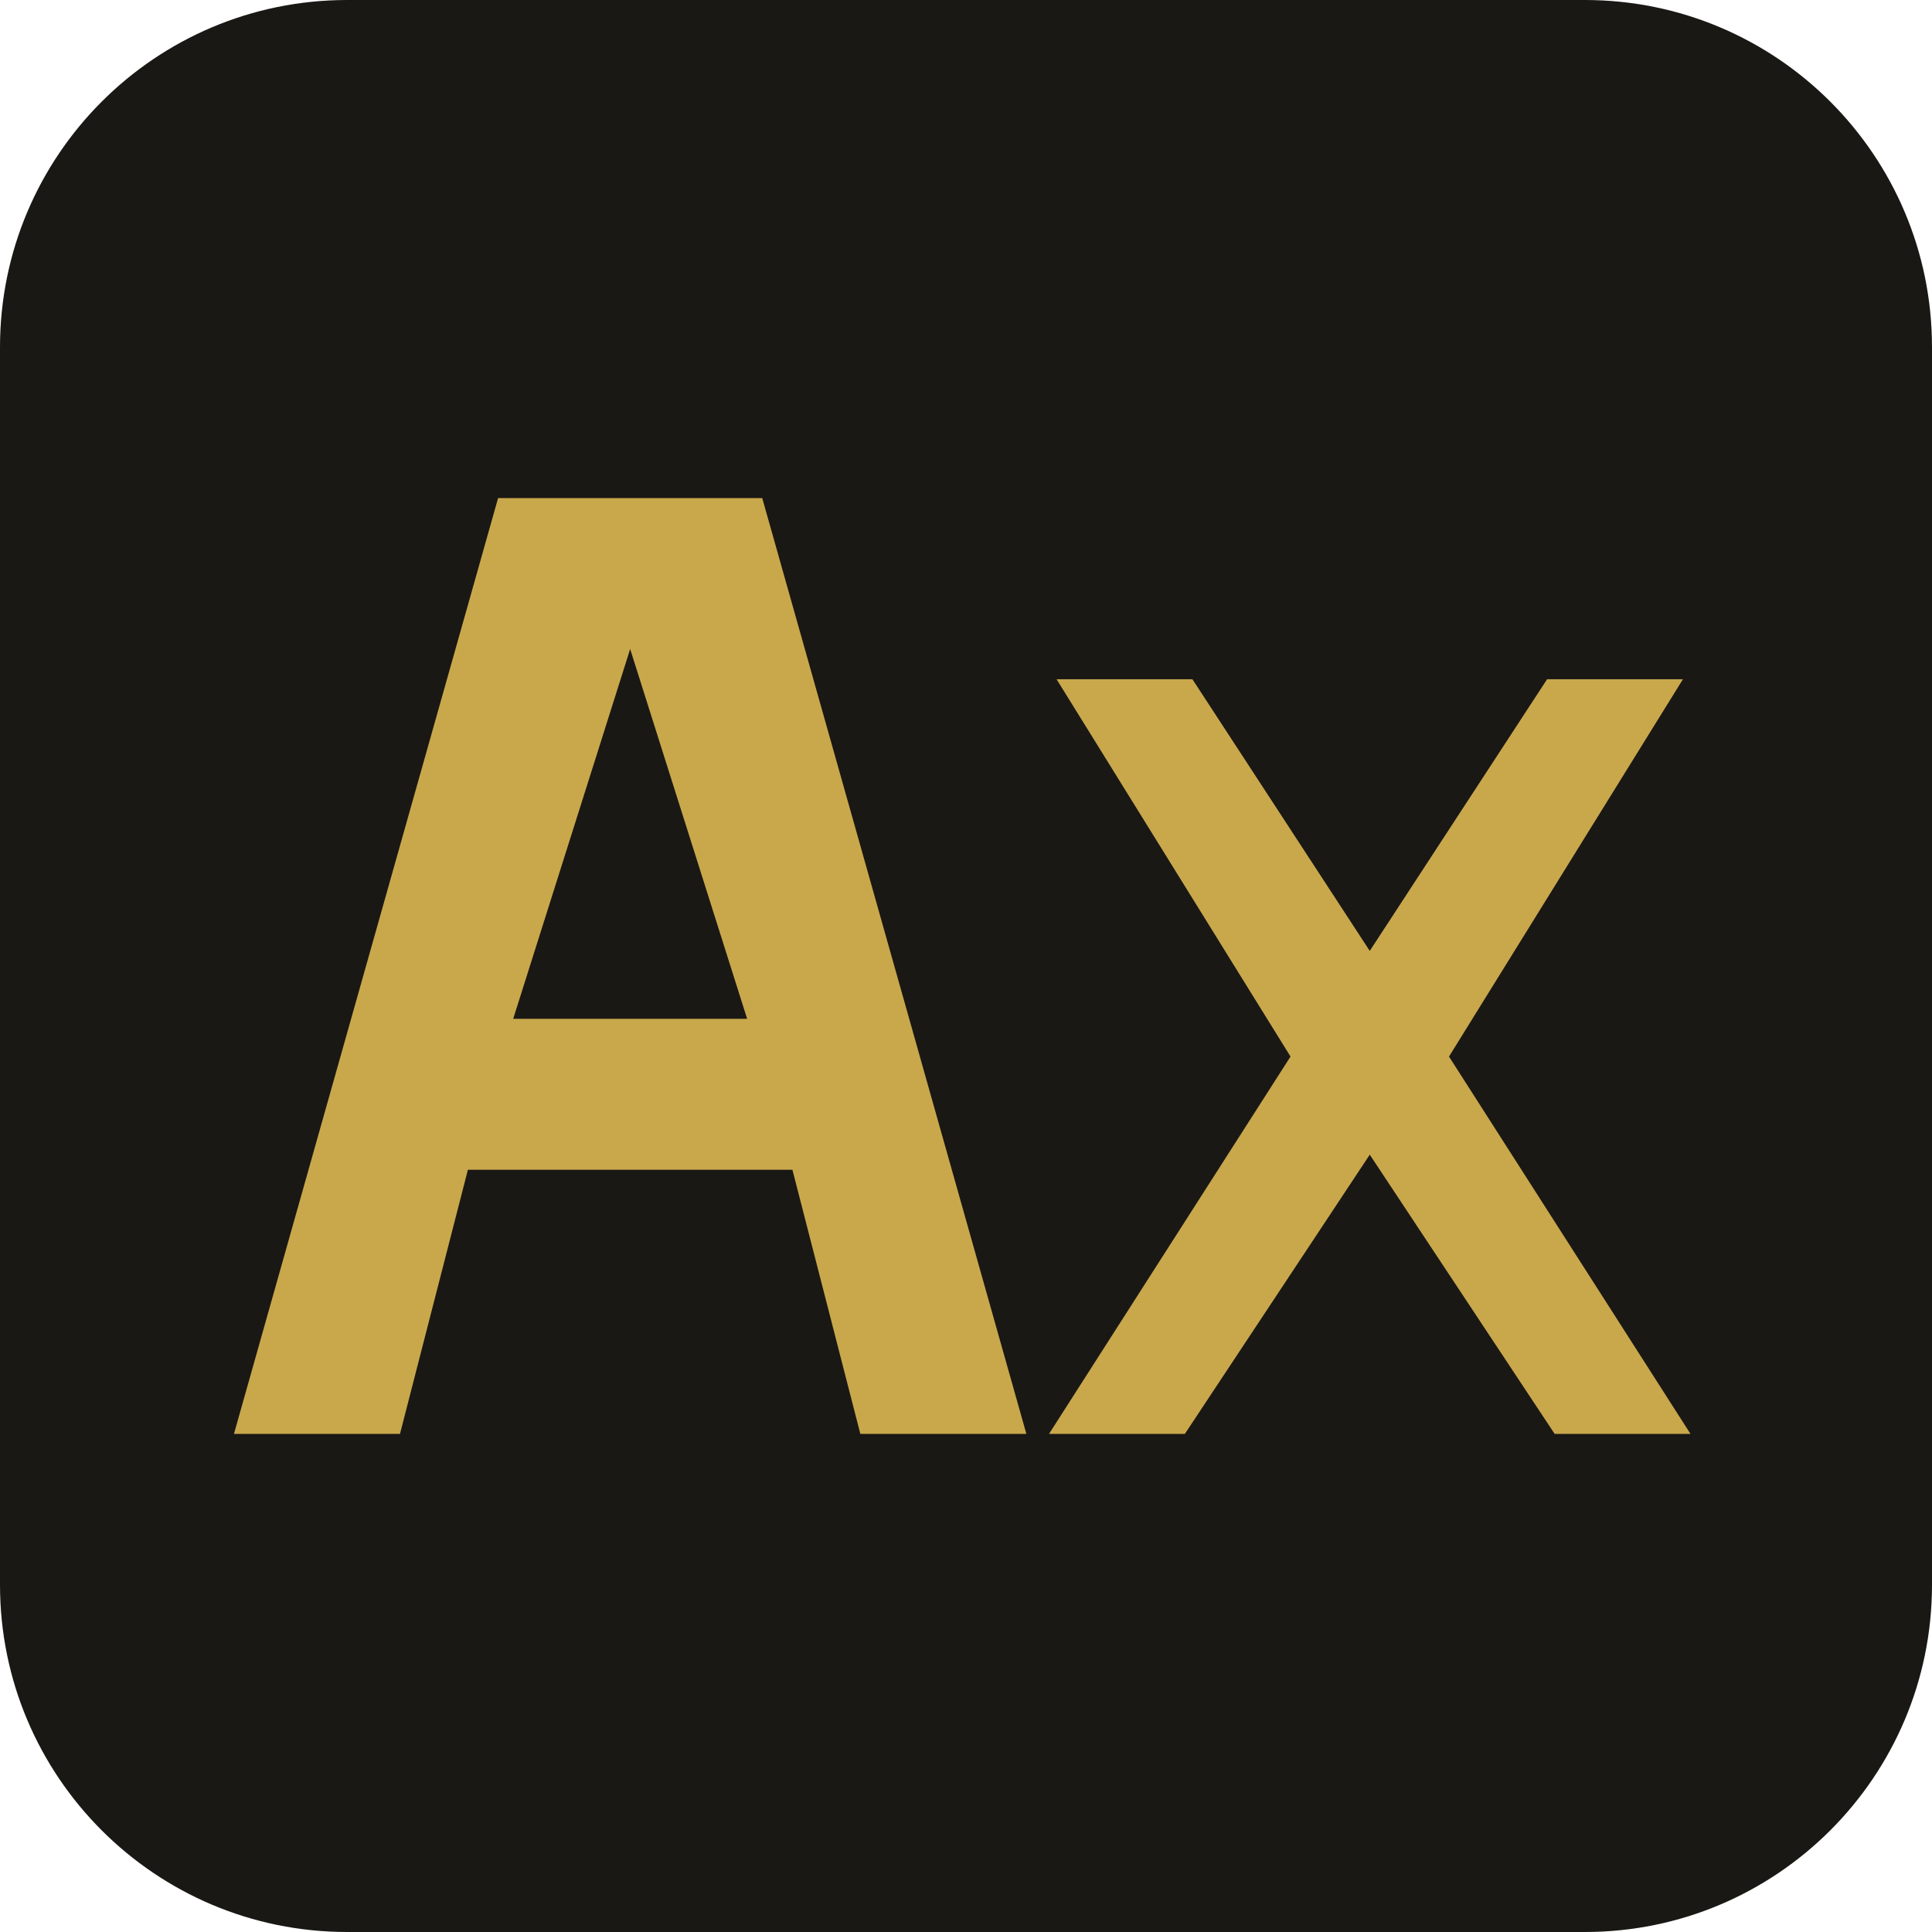
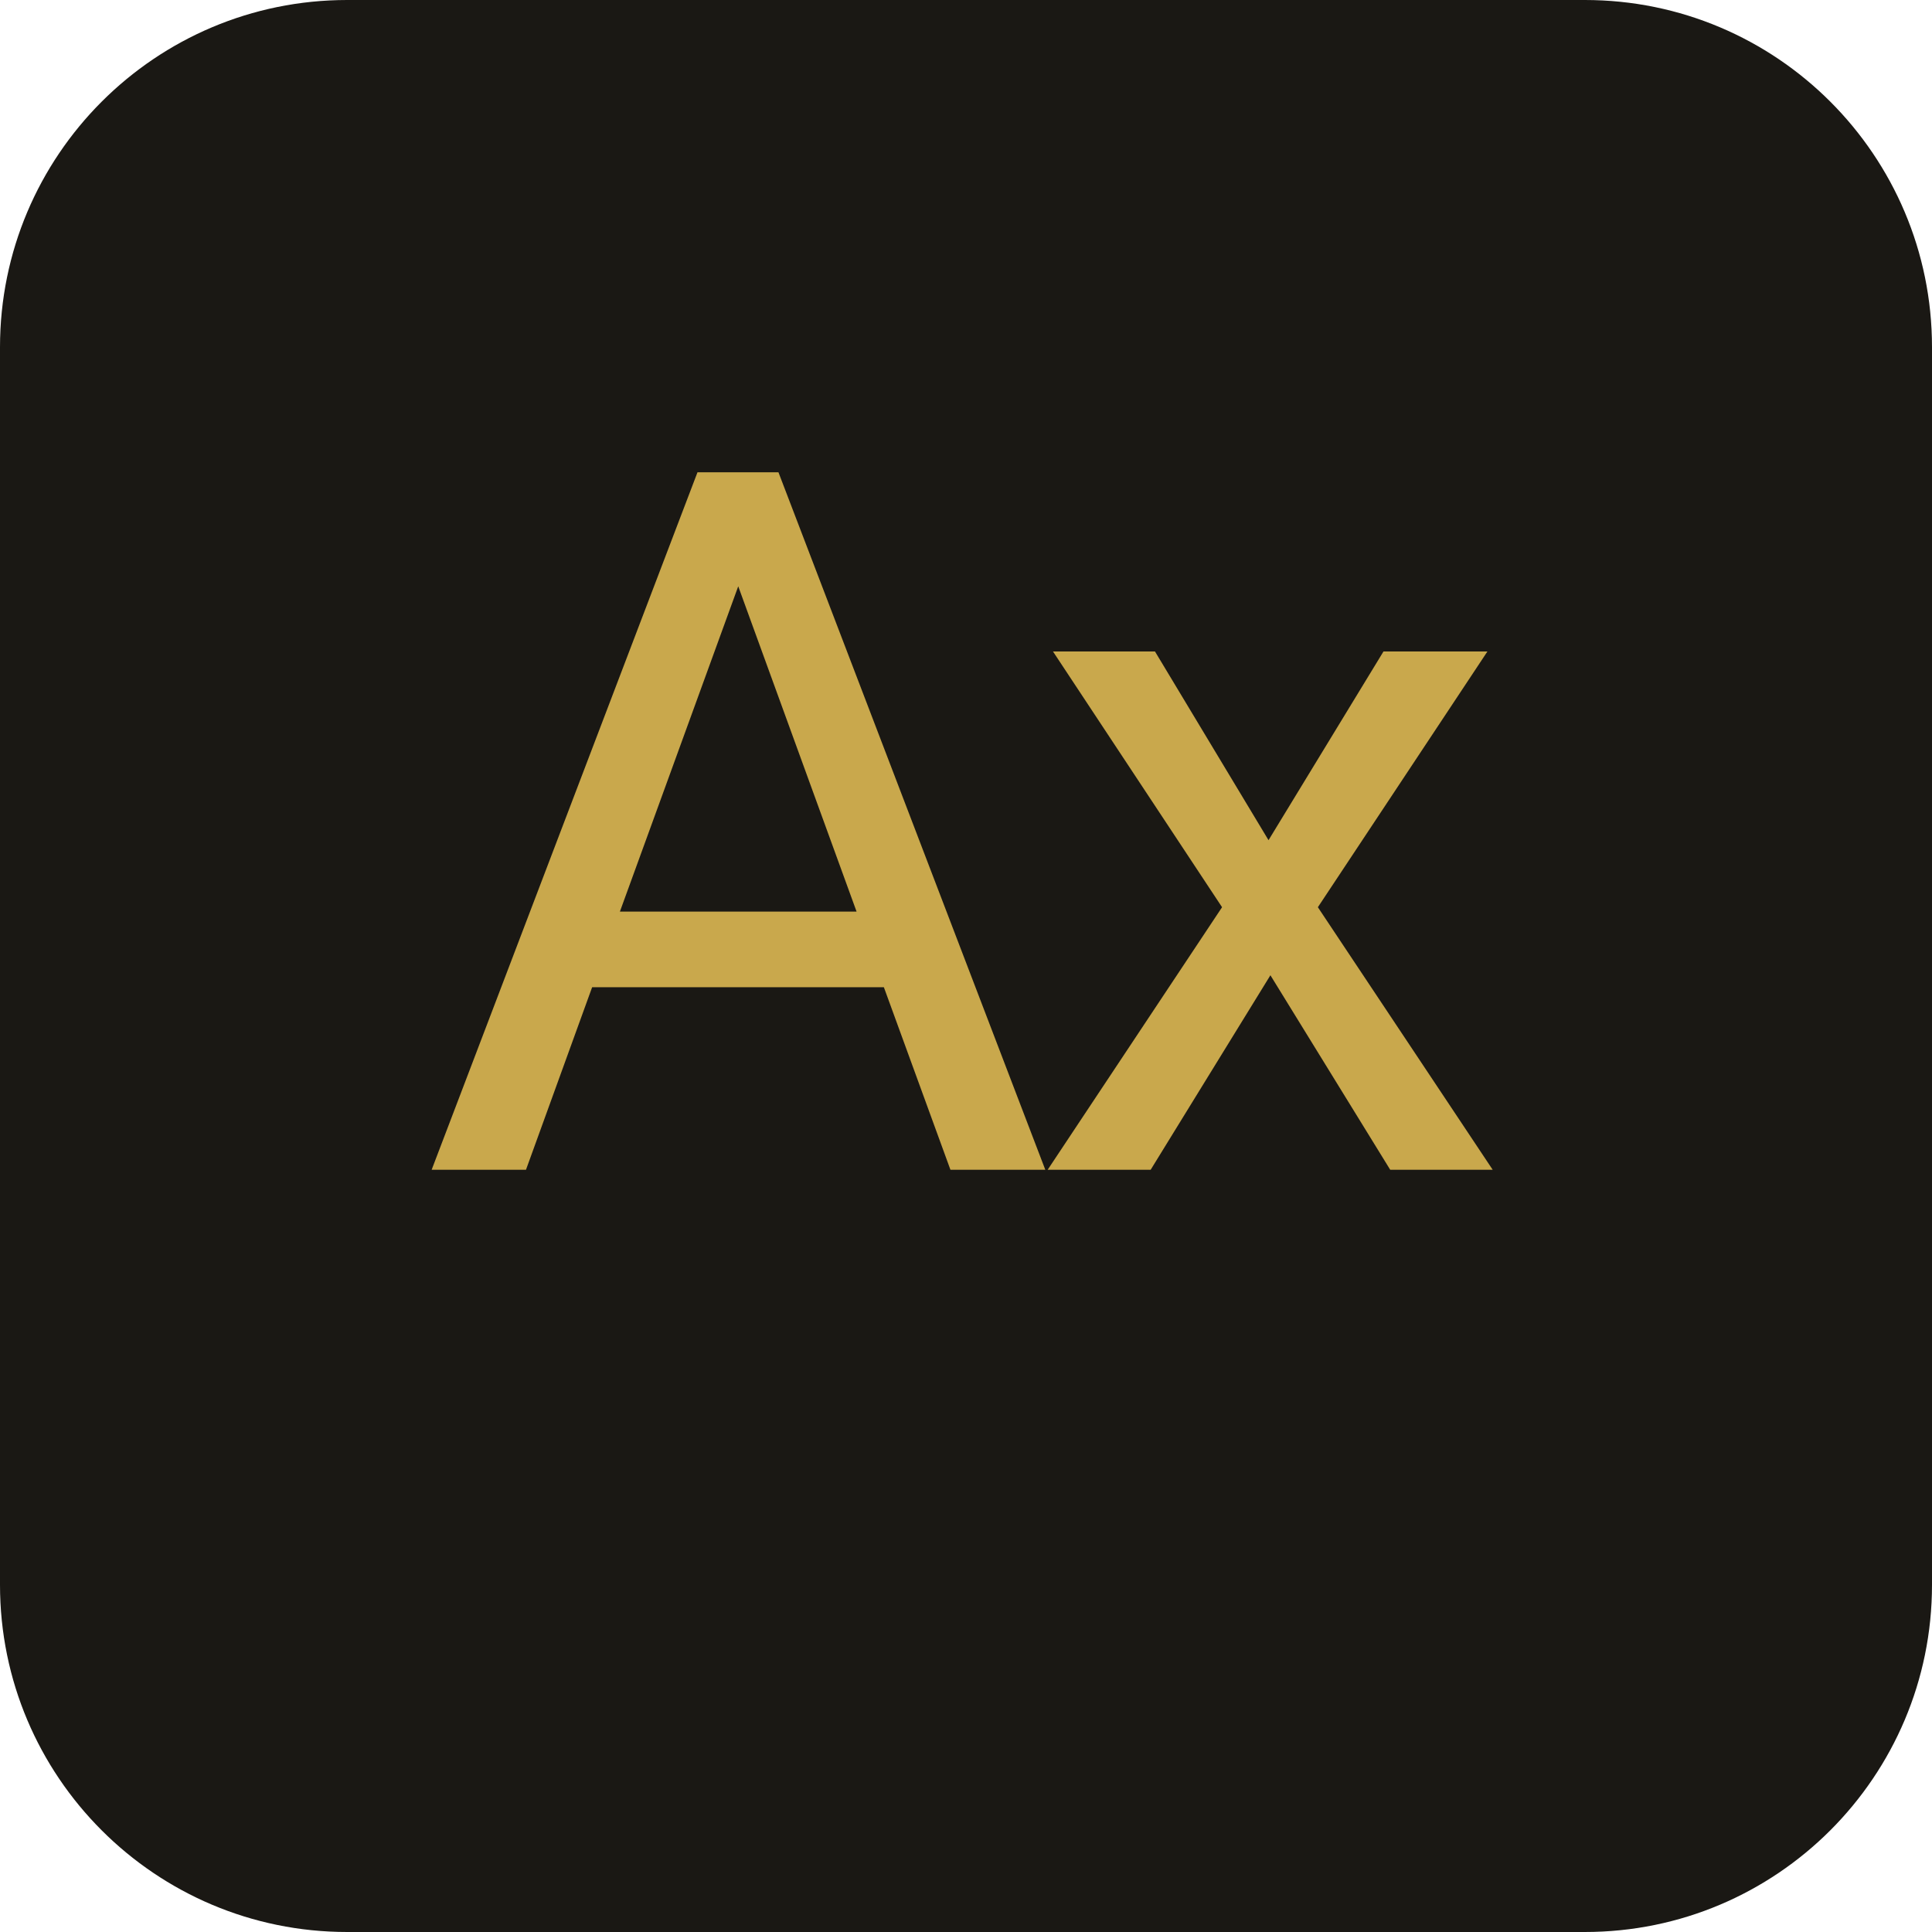
<svg xmlns="http://www.w3.org/2000/svg" viewBox="0 0 512 512">
  <rect width="512" height="512" rx="92" fill="#1a1814" />
-   <g fill="#c9a84c">
-     <path d="M 62 380 L 132 132 L 202 132 L 272 380 L 228 380 L 210 310 L 124 310 L 106 380 Z              M 136 270 L 198 270 L 167 172 Z" />
-     <path d="M 280 180 L 316 180 L 363 252 L 410 180 L 446 180 L 384 280 L 448 380 L 412 380 L 363 306 L 314 380 L 278 380 L 342 280 Z" />
-   </g>
+   <text x="256" y="310" text-anchor="middle" font-family="'Product Sans', 'Google Sans', 'Roboto', 'Segoe UI', 'Helvetica Neue', Arial, sans-serif" font-size="260" font-weight="400" fill="#c9a84c" letter-spacing="-8">Ax</text>
</svg>
